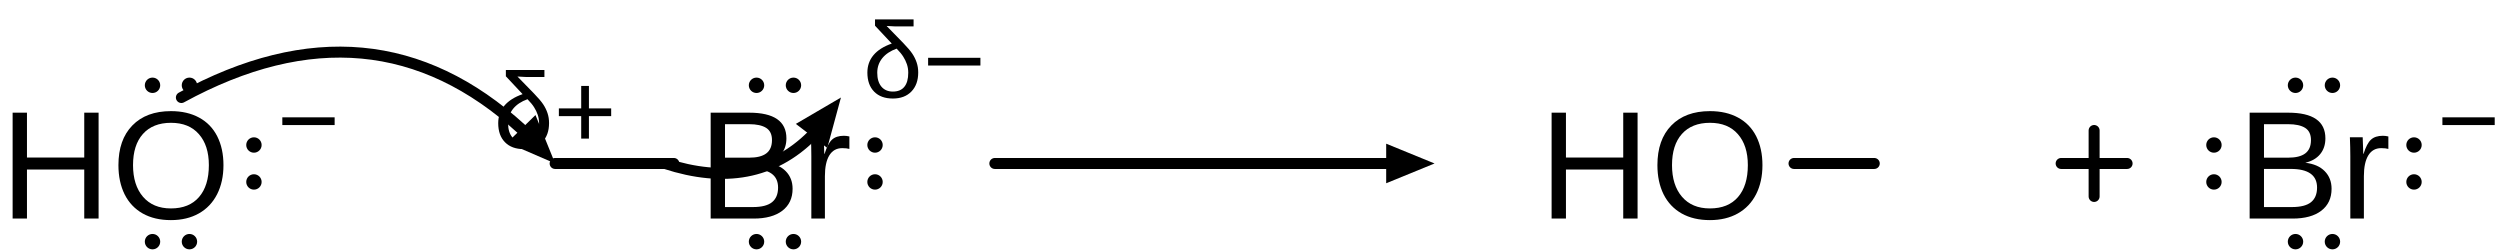
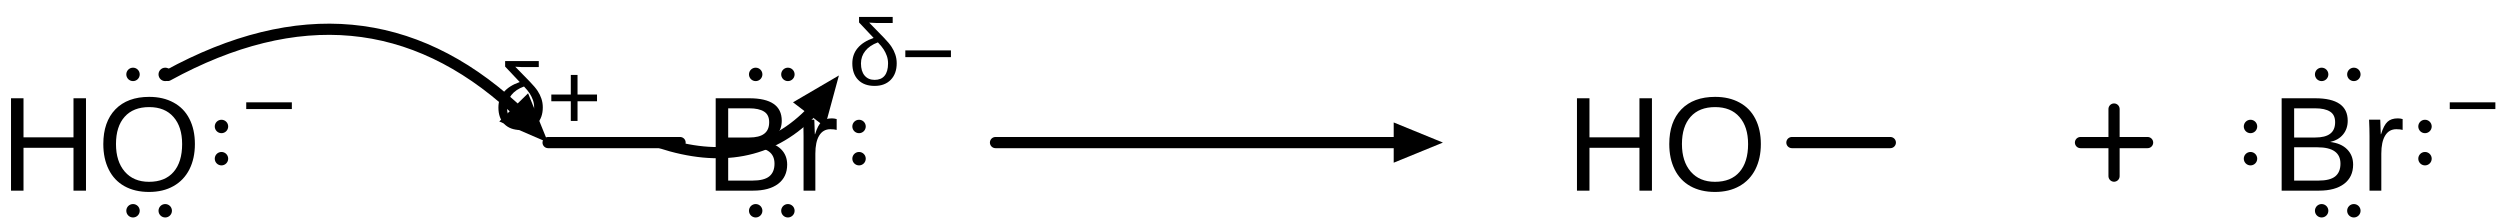
- <svg xmlns="http://www.w3.org/2000/svg" width="454.846pt" height="45.702pt" viewBox="0 0 454.846 45.702">
-   <g transform="translate(21 29.742)" fill="none" stroke-linecap="round" stroke-linejoin="round">
-     <path d="M80 0L101.6 0" stroke="#000000" stroke-width="2" />
-     <path d="M305.4 0L320 0" stroke="#000000" stroke-width="2" />
-     <text x="-21" y="10.024" font-family="Arial, Helvetica, sans-serif" font-size="28" fill="#000000" stroke="none" xml:space="preserve">HO</text>
-     <text x="29.4" y="-1.176" font-family="Arial, Helvetica, sans-serif" font-size="19.6" fill="#000000" stroke="none" xml:space="preserve">−</text>
-     <circle cx="6.748" cy="-14.224" r="1.4" fill="#000000" stroke="none" />
-     <circle cx="13.468" cy="-14.224" r="1.4" fill="#000000" stroke="none" />
-     <circle cx="6.748" cy="14.224" r="1.4" fill="#000000" stroke="none" />
-     <circle cx="13.468" cy="14.224" r="1.4" fill="#000000" stroke="none" />
-     <circle cx="25.2" cy="-3.36" r="1.4" fill="#000000" stroke="none" />
-     <circle cx="25.2" cy="3.36" r="1.4" fill="#000000" stroke="none" />
-     <text x="68.818" y="-2.8" font-family="Arial, Helvetica, sans-serif" font-size="19.6" fill="#000000" stroke="none" xml:space="preserve">δ+</text>
-     <text x="106" y="10.024" font-family="Arial, Helvetica, sans-serif" font-size="28" fill="#000000" stroke="none" xml:space="preserve">Br</text>
-     <circle cx="138.2" cy="-3.36" r="1.4" fill="#000000" stroke="none" />
-     <circle cx="138.2" cy="3.36" r="1.4" fill="#000000" stroke="none" />
-     <circle cx="116.64" cy="-14.224" r="1.4" fill="#000000" stroke="none" />
-     <circle cx="123.36" cy="-14.224" r="1.4" fill="#000000" stroke="none" />
-     <circle cx="116.64" cy="14.224" r="1.4" fill="#000000" stroke="none" />
-     <circle cx="123.36" cy="14.224" r="1.4" fill="#000000" stroke="none" />
-     <text x="135.98" y="-12.004" font-family="Arial, Helvetica, sans-serif" font-size="19.6" fill="#000000" stroke="none" xml:space="preserve">δ−</text>
-     <text x="259" y="10.024" font-family="Arial, Helvetica, sans-serif" font-size="28" fill="#000000" stroke="none" xml:space="preserve">HO</text>
-     <text x="386" y="10.024" font-family="Arial, Helvetica, sans-serif" font-size="28" fill="#000000" stroke="none" xml:space="preserve">Br</text>
-     <text x="422.4" y="-1.176" font-family="Arial, Helvetica, sans-serif" font-size="19.6" fill="#000000" stroke="none" xml:space="preserve">−</text>
-     <circle cx="396.64" cy="-14.224" r="1.4" fill="#000000" stroke="none" />
-     <circle cx="403.36" cy="-14.224" r="1.4" fill="#000000" stroke="none" />
-     <circle cx="396.64" cy="14.224" r="1.4" fill="#000000" stroke="none" />
-     <circle cx="403.36" cy="14.224" r="1.4" fill="#000000" stroke="none" />
-     <circle cx="418.2" cy="-3.36" r="1.4" fill="#000000" stroke="none" />
-     <circle cx="418.2" cy="3.36" r="1.4" fill="#000000" stroke="none" />
-     <circle cx="381.8" cy="-3.36" r="1.4" fill="#000000" stroke="none" />
-     <circle cx="381.8" cy="3.36" r="1.4" fill="#000000" stroke="none" />
+ <svg xmlns="http://www.w3.org/2000/svg" width="447.011pt" height="39.173pt" viewBox="0 0 447.011 39.173">
+   <g transform="translate(18 25.493)" fill="none" stroke-linecap="round" stroke-linejoin="round">
+     <path d="M80 0L103.6 0" stroke="#000000" stroke-width="2" />
+     <path d="M302.4 0L320 0" stroke="#000000" stroke-width="2" />
+     <text x="-18" y="8.592" font-family="Arial, Helvetica, sans-serif" font-size="24" fill="#000000" stroke="none" xml:space="preserve">HO</text>
+     <text x="25.2" y="-1.008" font-family="Arial, Helvetica, sans-serif" font-size="16.8" fill="#000000" stroke="none" xml:space="preserve">−</text>
+     <circle cx="5.784" cy="-12.192" r="1.2" fill="#000000" stroke="none" />
+     <circle cx="11.544" cy="-12.192" r="1.2" fill="#000000" stroke="none" />
+     <circle cx="5.784" cy="12.192" r="1.2" fill="#000000" stroke="none" />
+     <circle cx="11.544" cy="12.192" r="1.2" fill="#000000" stroke="none" />
+     <circle cx="21.6" cy="-2.88" r="1.2" fill="#000000" stroke="none" />
+     <circle cx="21.6" cy="2.88" r="1.2" fill="#000000" stroke="none" />
+     <text x="70.416" y="-2.4" font-family="Arial, Helvetica, sans-serif" font-size="16.8" fill="#000000" stroke="none" xml:space="preserve">δ+</text>
+     <text x="108" y="8.592" font-family="Arial, Helvetica, sans-serif" font-size="24" fill="#000000" stroke="none" xml:space="preserve">Br</text>
+     <circle cx="135.6" cy="-2.88" r="1.2" fill="#000000" stroke="none" />
+     <circle cx="135.6" cy="2.88" r="1.2" fill="#000000" stroke="none" />
+     <circle cx="117.12" cy="-12.192" r="1.2" fill="#000000" stroke="none" />
+     <circle cx="122.88" cy="-12.192" r="1.2" fill="#000000" stroke="none" />
+     <circle cx="117.12" cy="12.192" r="1.2" fill="#000000" stroke="none" />
+     <circle cx="122.88" cy="12.192" r="1.2" fill="#000000" stroke="none" />
+     <text x="133.697" y="-10.289" font-family="Arial, Helvetica, sans-serif" font-size="16.8" fill="#000000" stroke="none" xml:space="preserve">δ−</text>
+     <text x="262" y="8.592" font-family="Arial, Helvetica, sans-serif" font-size="24" fill="#000000" stroke="none" xml:space="preserve">HO</text>
+     <text x="388" y="8.592" font-family="Arial, Helvetica, sans-serif" font-size="24" fill="#000000" stroke="none" xml:space="preserve">Br</text>
+     <text x="419.2" y="-1.008" font-family="Arial, Helvetica, sans-serif" font-size="16.8" fill="#000000" stroke="none" xml:space="preserve">−</text>
+     <circle cx="397.12" cy="-12.192" r="1.2" fill="#000000" stroke="none" />
+     <circle cx="402.88" cy="-12.192" r="1.2" fill="#000000" stroke="none" />
+     <circle cx="397.12" cy="12.192" r="1.2" fill="#000000" stroke="none" />
+     <circle cx="402.88" cy="12.192" r="1.2" fill="#000000" stroke="none" />
+     <circle cx="415.6" cy="-2.88" r="1.2" fill="#000000" stroke="none" />
+     <circle cx="415.6" cy="2.88" r="1.2" fill="#000000" stroke="none" />
+     <circle cx="384.4" cy="-2.88" r="1.2" fill="#000000" stroke="none" />
+     <circle cx="384.4" cy="2.88" r="1.2" fill="#000000" stroke="none" />
    <path d="M12 -12Q46.782 -31.004 73.849 -6.293" stroke="#000000" stroke-width="2" />
    <polygon points="80,0 76.423,-8.81 71.274,-3.777" fill="#000000" stroke="none" />
    <path d="M100 0Q116.259 5.315 126.652 -5.011" stroke="#000000" stroke-width="2" />
    <polygon points="132,-12 123.793,-7.199 129.511,-2.824" fill="#000000" stroke="none" />
    <path d="M160 0L231.2 0" stroke="#000000" stroke-width="2" />
    <polygon points="240,0 231.2,-3.6 231.2,3.6" fill="#000000" stroke="none" />
    <path d="M354 0L366 0M360 -6L360 6" stroke="#000000" stroke-width="2" />
  </g>
</svg>
